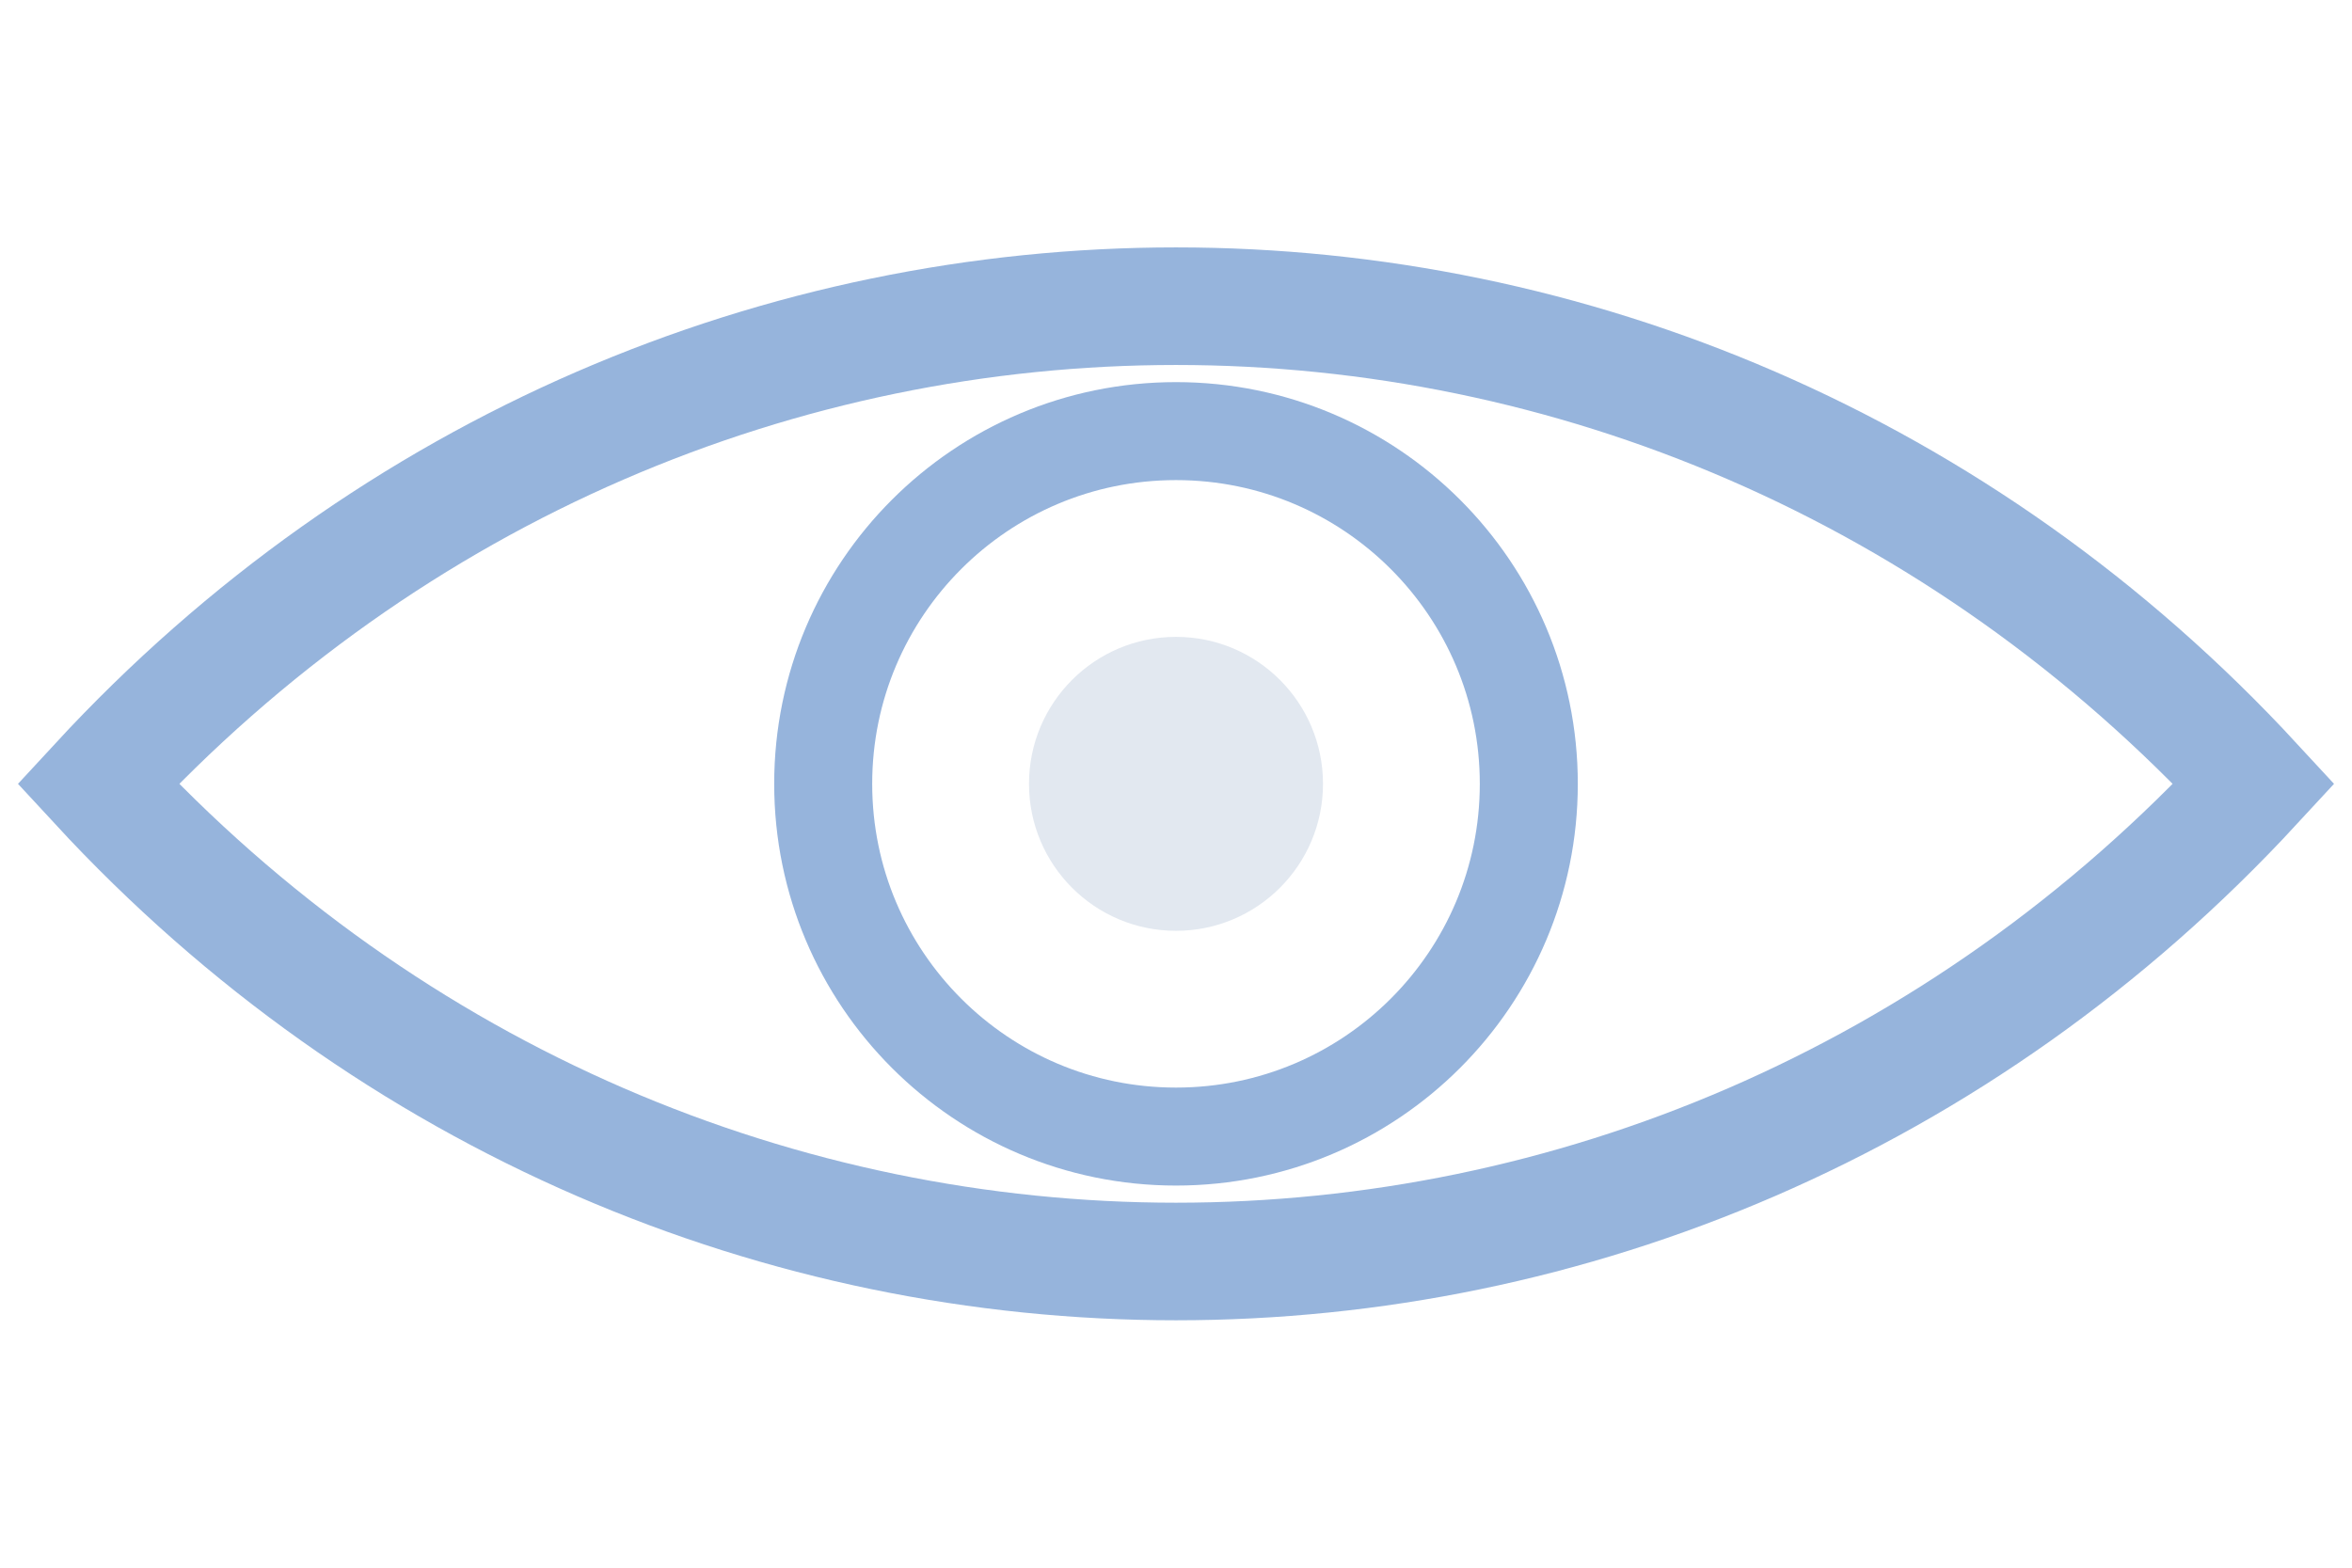
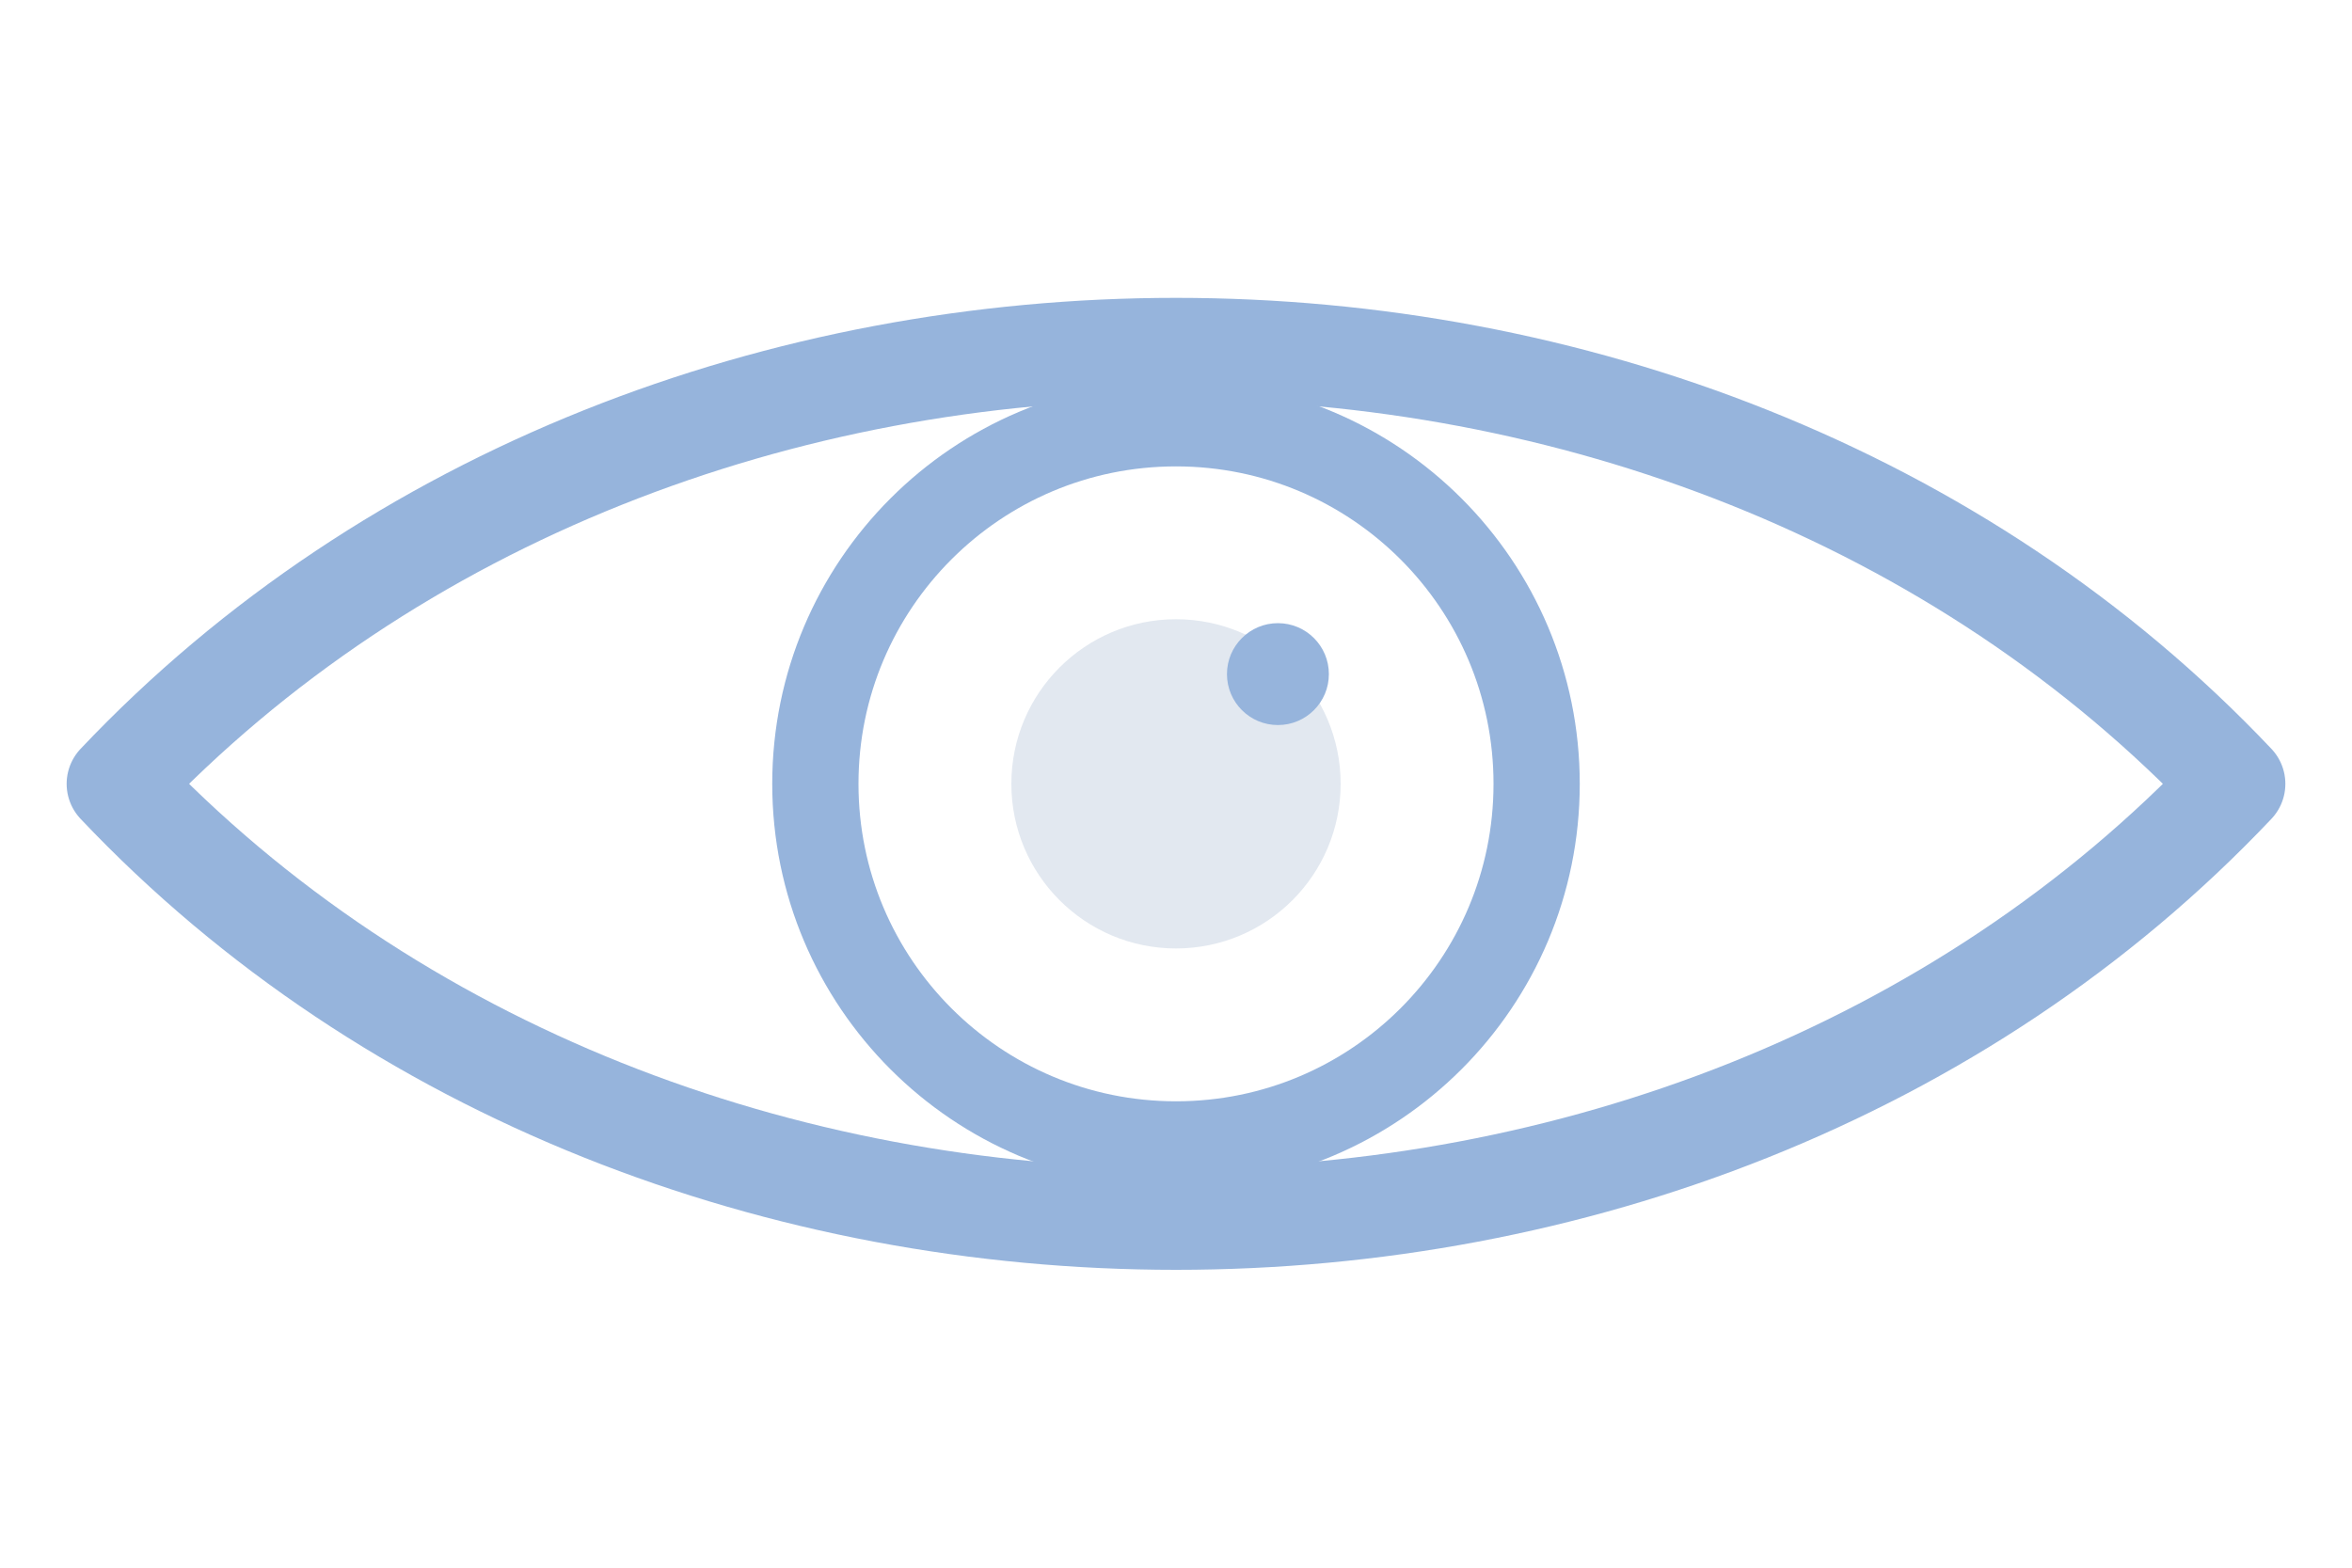
- <svg xmlns="http://www.w3.org/2000/svg" viewBox="0 0 24 16" width="24" height="16" role="img" aria-label="for a person">
-   <path d="M1,8 C7,1.5 17,1.5 23,8 C17,14.5 7,14.5 1,8 Z" fill="none" stroke="#96b4dc" stroke-width="1.2" />
-   <circle cx="12" cy="8" r="3.6" fill="none" stroke="#96b4dc" stroke-width="1" />
-   <circle cx="12" cy="8" r="1.5" fill="#e2e8f0" />
+ <svg xmlns="http://www.w3.org/2000/svg" viewBox="0 0 30 20" width="30" height="20" role="img" aria-label="for a person">
+   <path d="M1.5,10 C8.5,2.6 21.5,2.6 28.5,10 C21.5,17.4 8.5,17.4 1.5,10 Z" fill="none" stroke="#96b4dc" stroke-width="1.3" stroke-linejoin="round" />
+   <circle cx="15" cy="10" r="4.6" fill="none" stroke="#96b4dc" stroke-width="1.1" />
+   <circle cx="15" cy="10" r="2.1" fill="#e2e8f0" />
+   <circle cx="16.3" cy="8.6" r="0.65" fill="#96b4dc" />
</svg>
